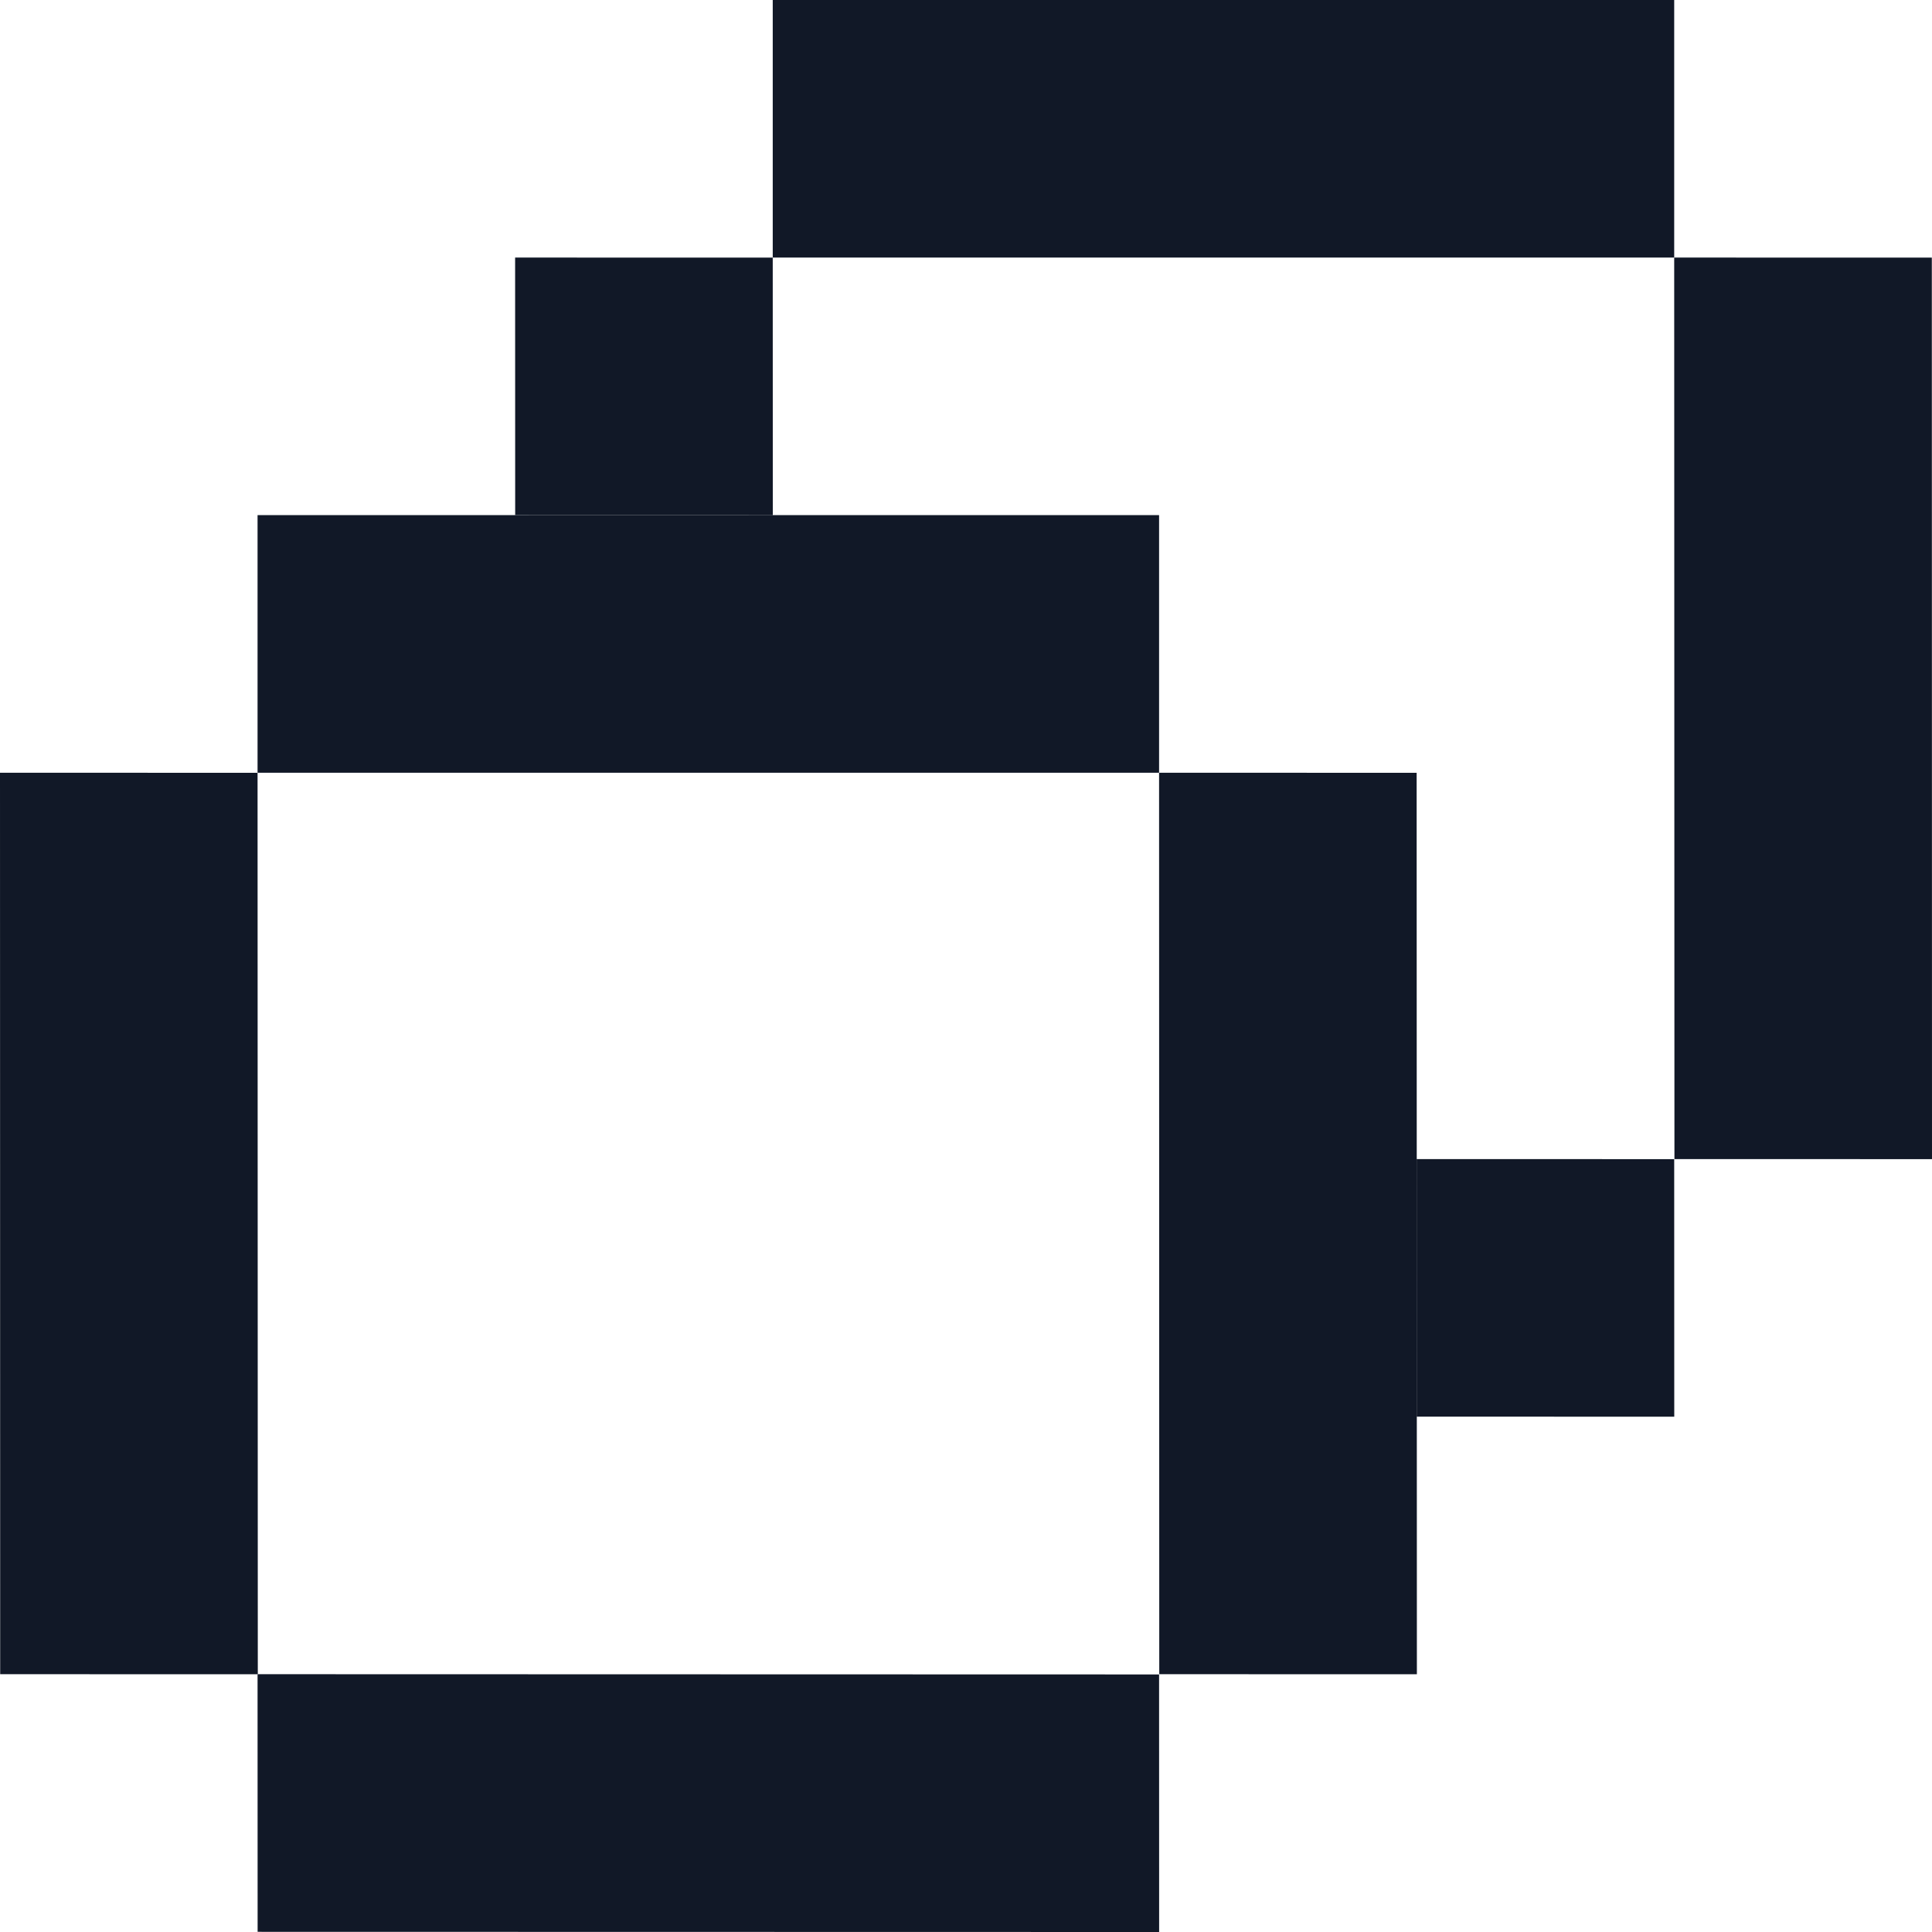
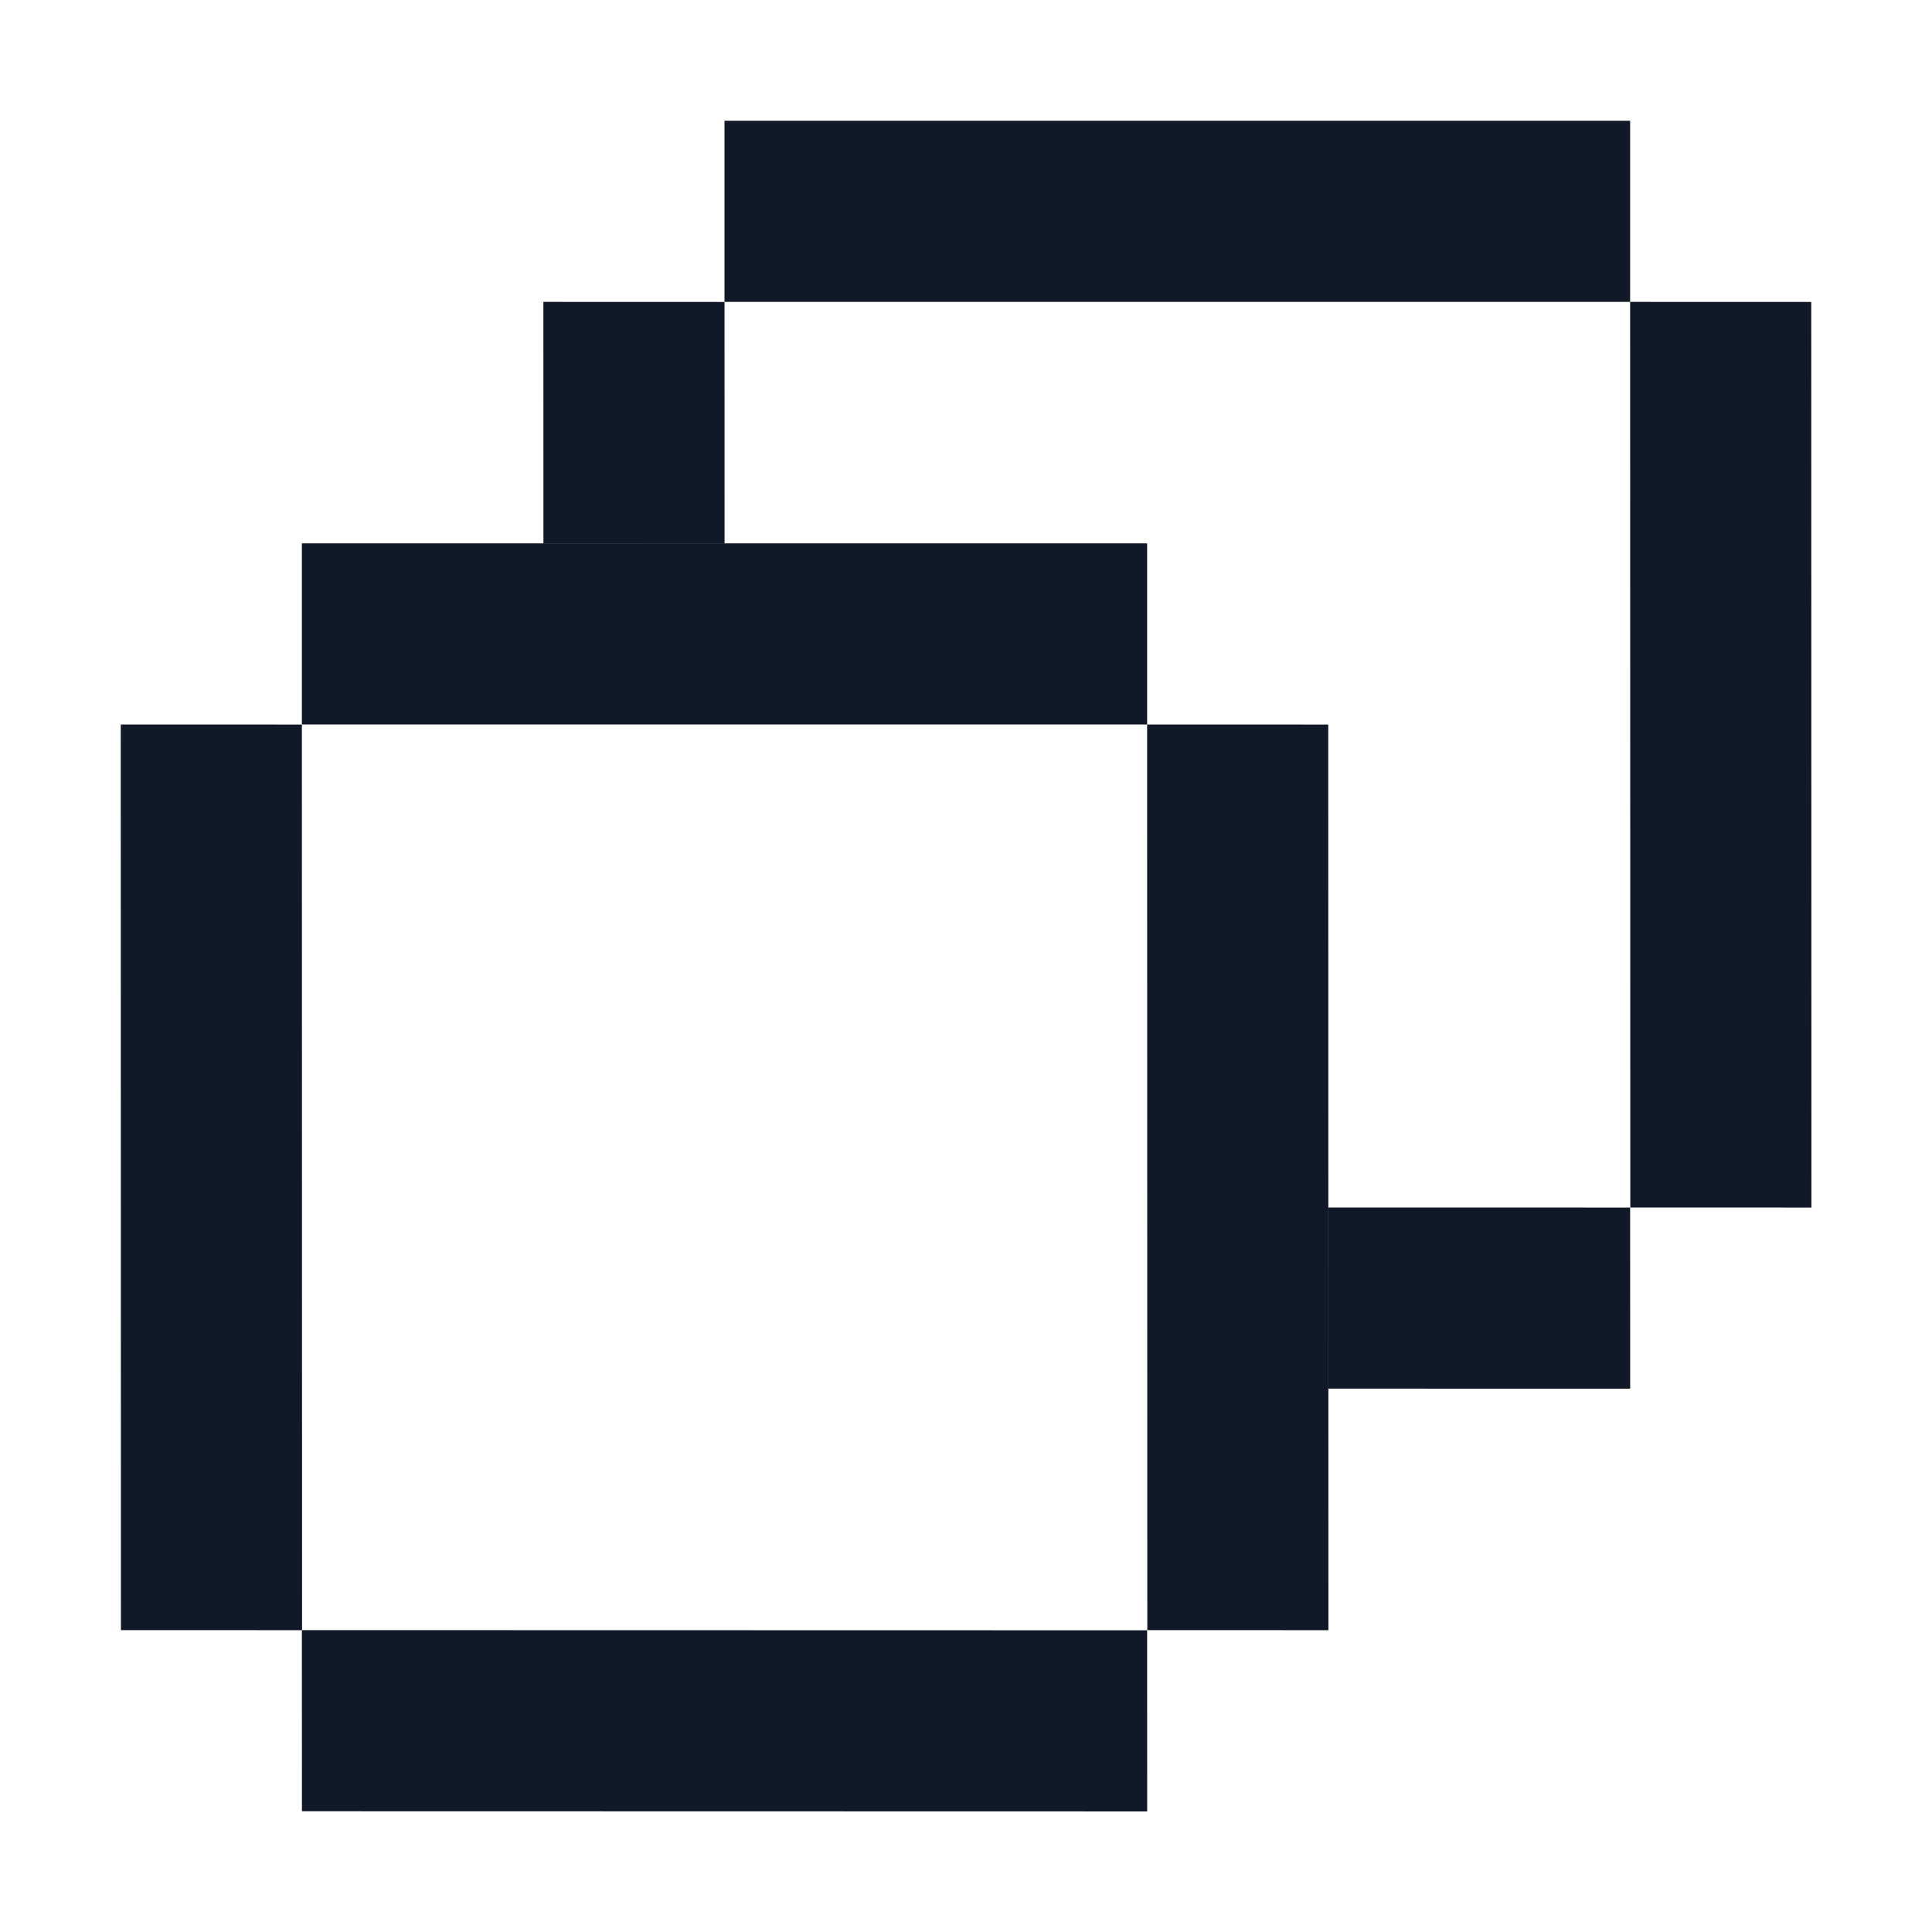
<svg xmlns="http://www.w3.org/2000/svg" width="32" height="32" viewBox="0 0 32 32" fill="none">
-   <path d="M23.468 27.731L19.201 27.73L19.198 12.799L23.464 12.8L23.468 27.731Z" fill="#111827" />
-   <path d="M4.267 31.997L4.266 27.73L19.198 27.734L19.199 32L4.267 31.997Z" fill="#111827" />
-   <path d="M0.003 27.73L4.27 27.731L4.266 12.8L-2.87816e-06 12.799L0.003 27.73Z" fill="#111827" />
-   <path d="M19.198 8.532L4.266 8.532L4.266 12.799L19.198 12.799L19.198 8.532Z" fill="#111827" />
-   <path d="M32 19.199L27.734 19.198L27.73 4.266L31.997 4.267L32 19.199Z" fill="#111827" />
-   <path d="M23.465 23.464L23.464 19.198L27.73 19.199L27.731 23.465L23.465 23.464Z" fill="#111827" />
-   <path d="M8.533 8.532L12.8 8.533L12.799 4.267L8.532 4.266L8.533 8.532Z" fill="#111827" />
-   <path d="M27.73 2.23802e-06L12.799 -9.60743e-07L12.799 4.266L27.73 4.266L27.73 2.23802e-06Z" fill="#111827" />
+   <path d="M22.003 27.001L19.003 27L19 12L22 12.001L22.003 27.001Z" fill="#111827" />
+   <path d="M5.001 30L5 27L19 27.003L19.001 30.003L5.001 30Z" fill="#111827" />
+   <path d="M2.003 27L5.003 27.001L5 12.001L2 12L2.003 27Z" fill="#111827" />
+   <path d="M19 9L5 9L5 12L19 12L19 9Z" fill="#111827" />
+   <path d="M30.003 20.001L27.003 20L27 5L30 5.001L30.003 20.001Z" fill="#111827" />
+   <path d="M22.001 23L22 20L27 20.001L27.001 23.001L22.001 23Z" fill="#111827" />
+   <path d="M9.001 9L12.001 9.001L12 5.001L9 5L9.001 9Z" fill="#111827" />
+   <path d="M27 2L12 2L12 5L27 5L27 2Z" fill="#111827" />
</svg>
